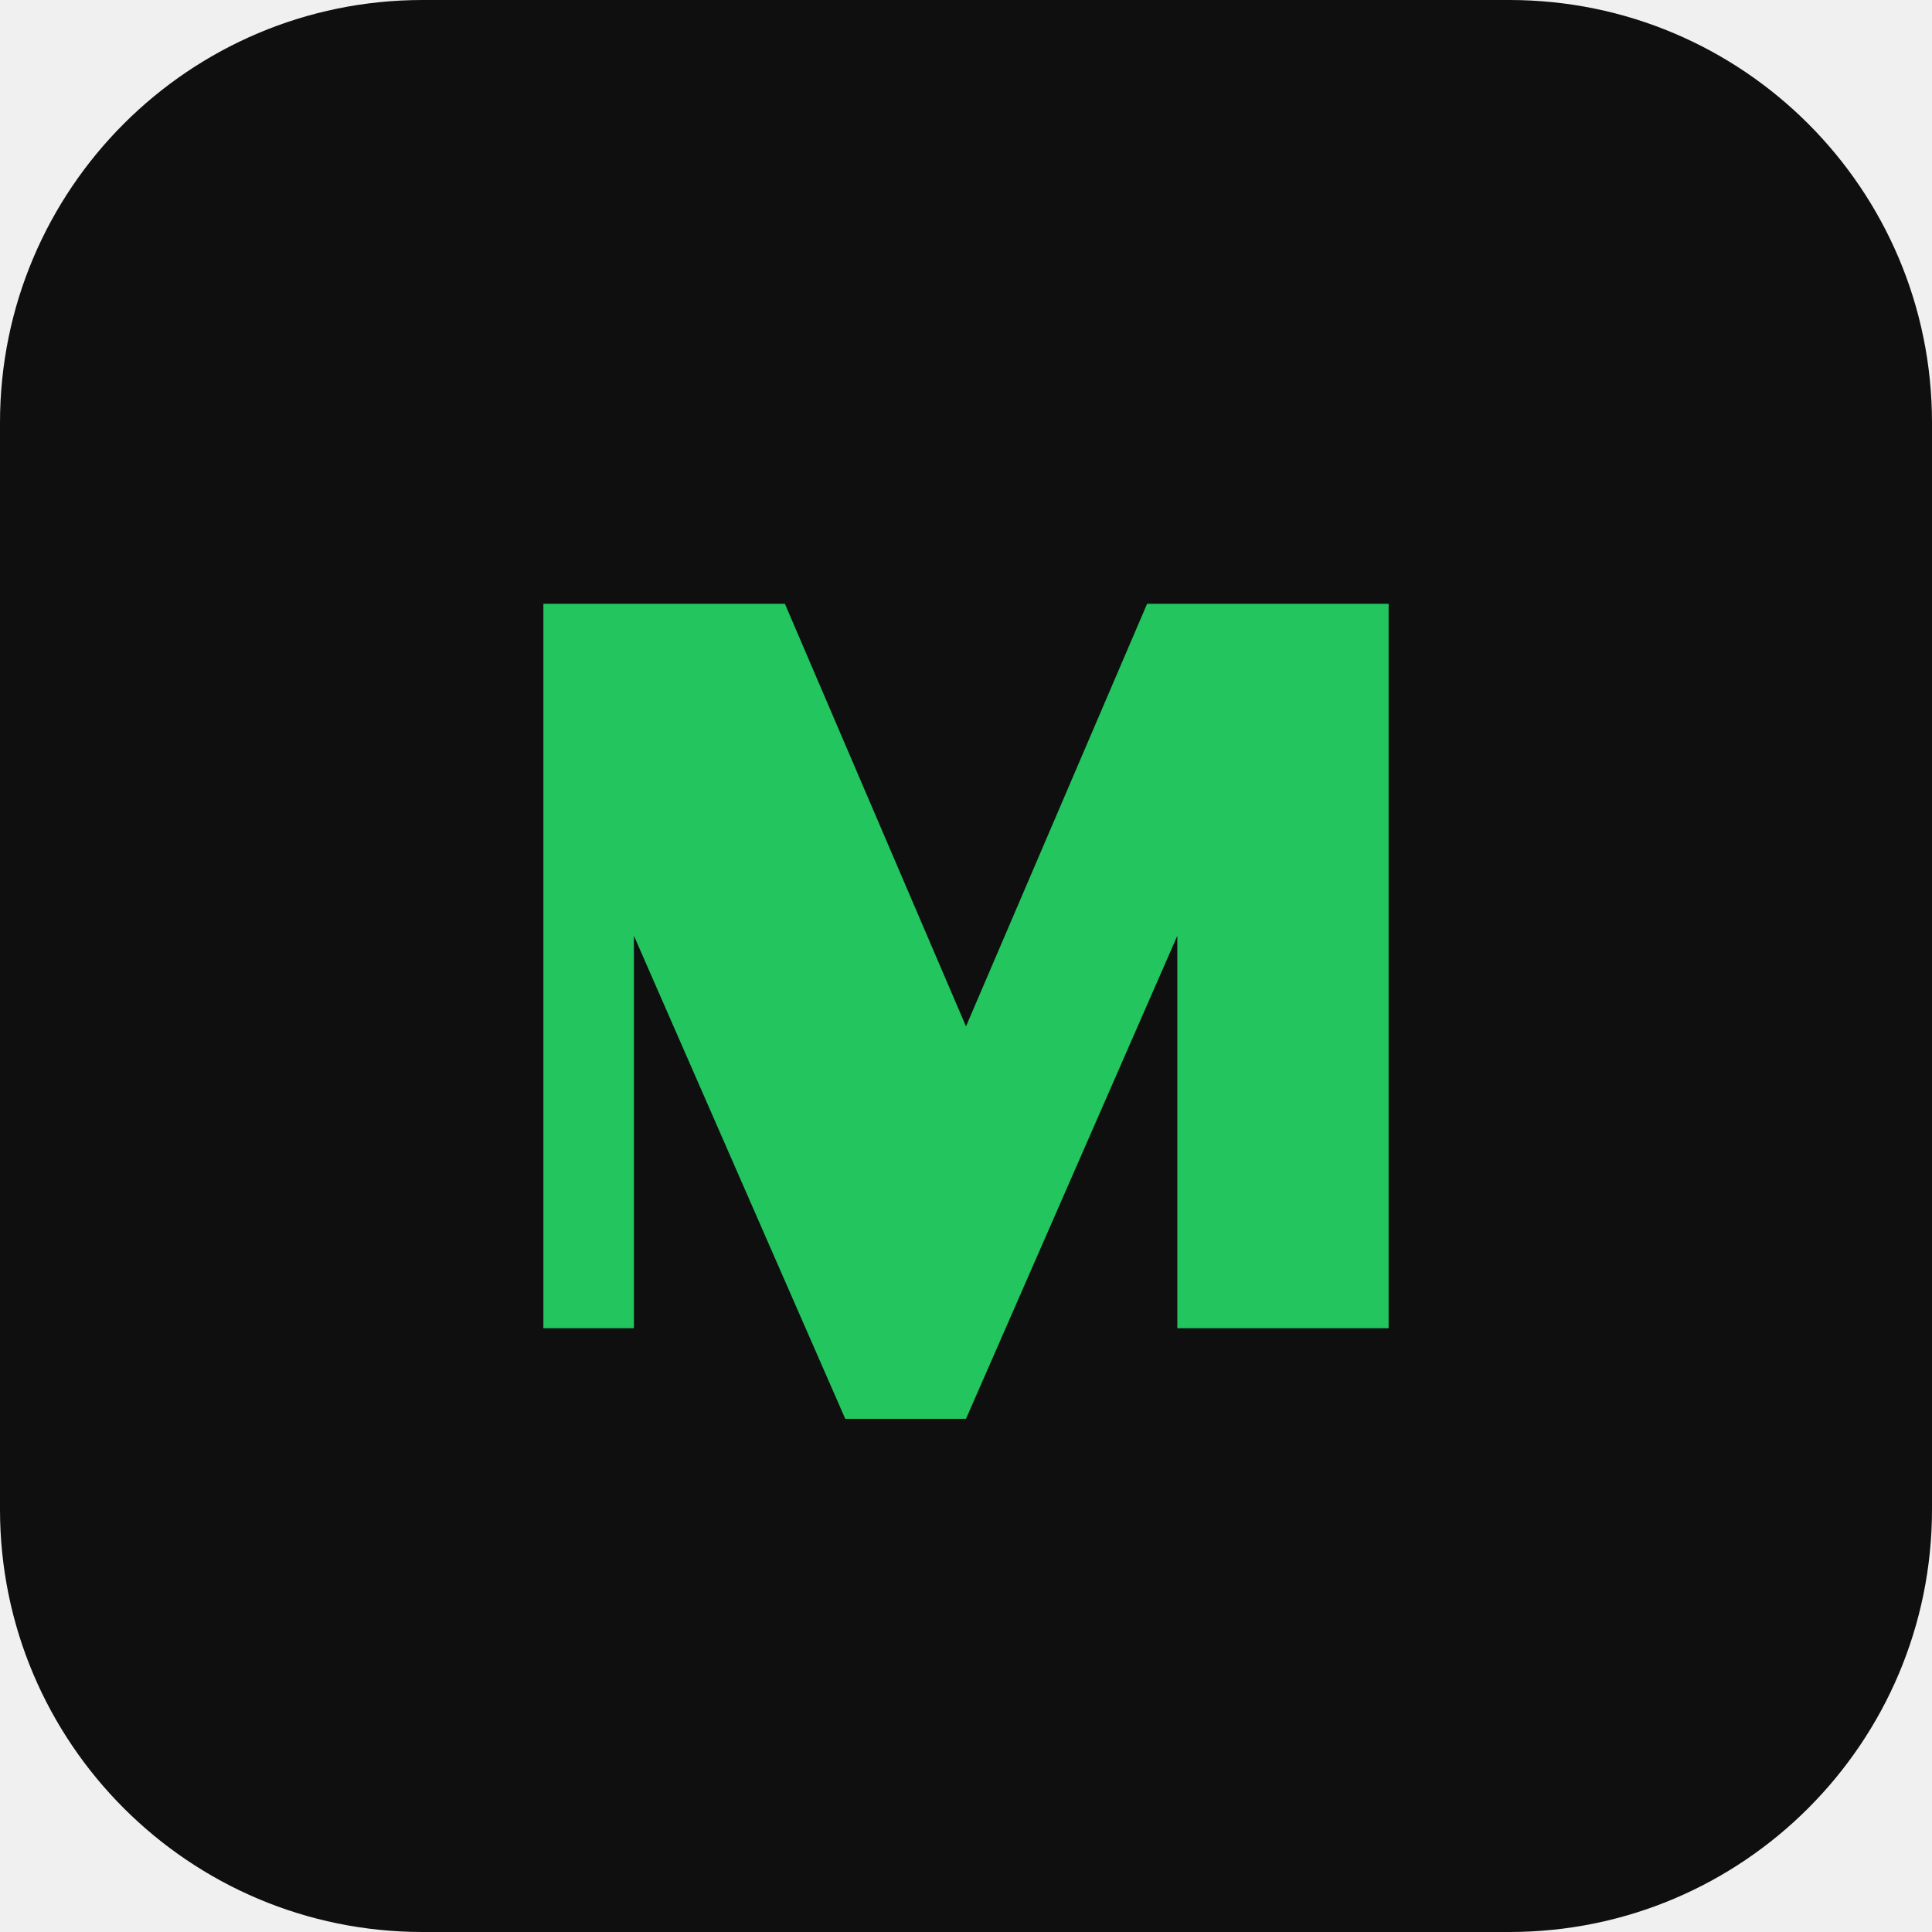
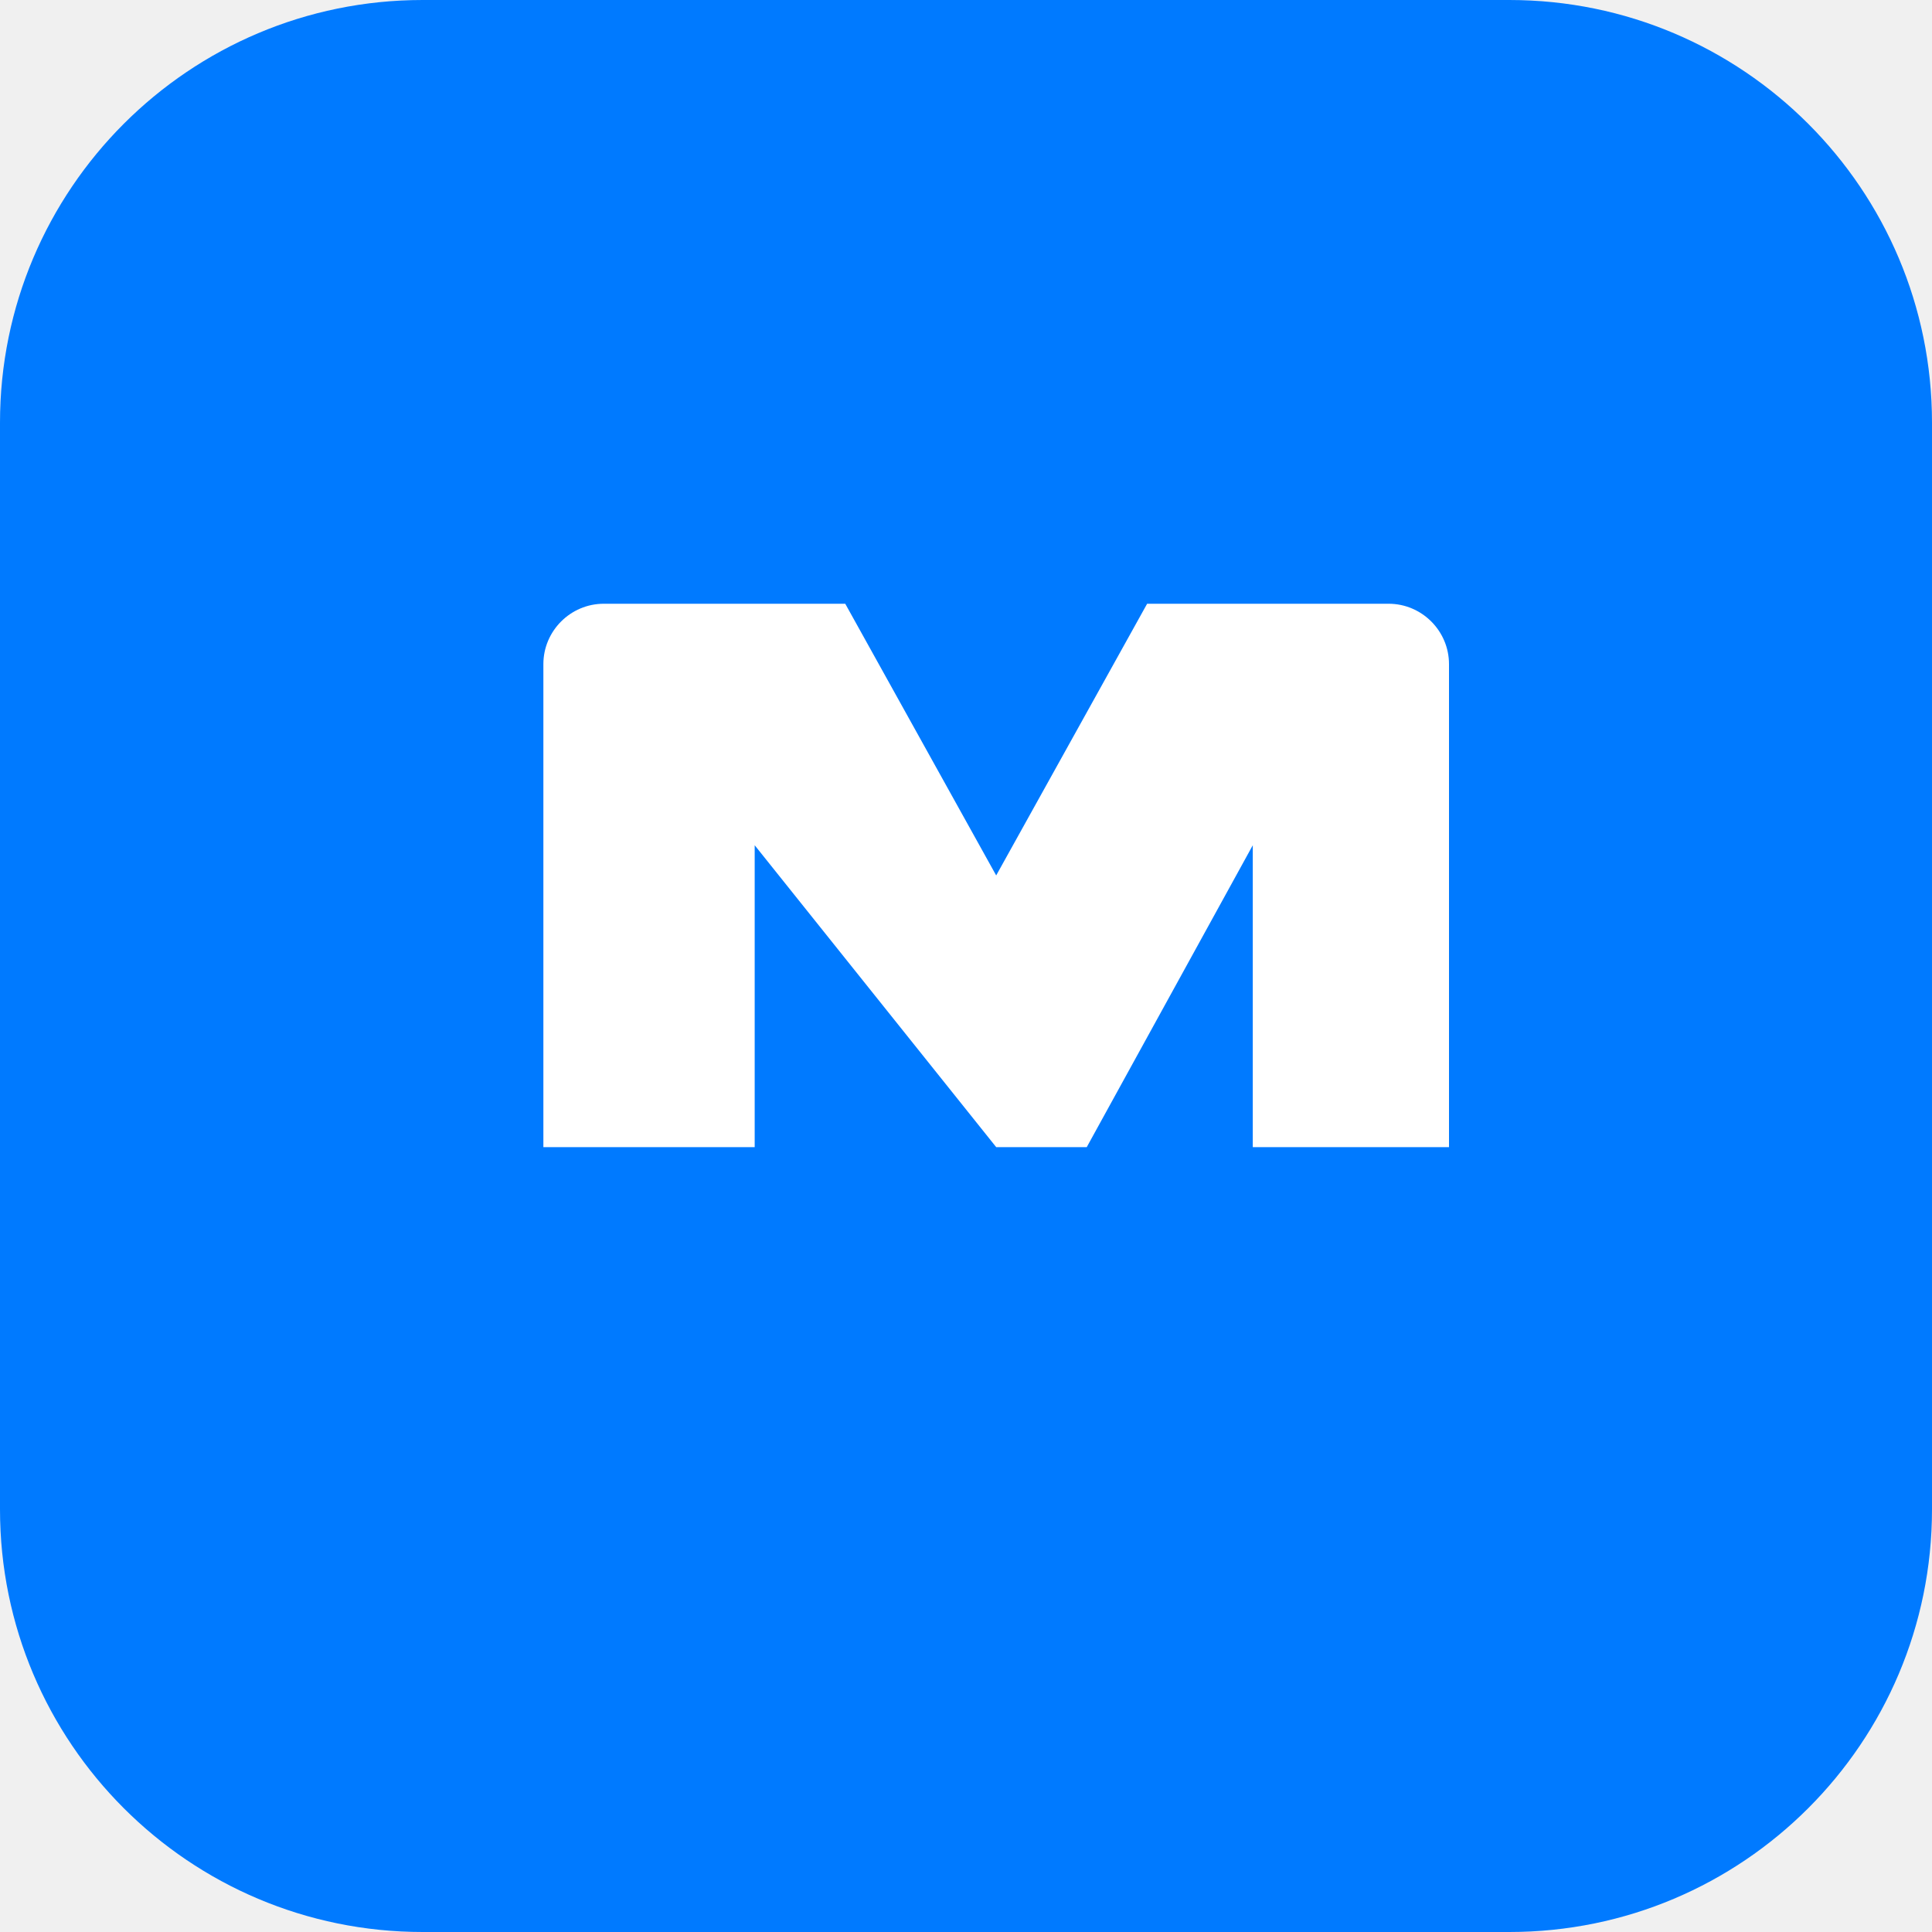
<svg xmlns="http://www.w3.org/2000/svg" viewBox="0 0 64 64" fill="none">
-   <rect width="64" height="64" rx="14" fill="#0f0f0f" />
-   <path d="M18 44V20h8l6 14 6-14h8v24h-7V31l-7 16h-4l-7-16v13h-3z" fill="#22c55e" />
+   <rect width="64" height="64" rx="14" fill="#007AFF" />
+   <path d="M18 38V22c0-1.1.9-2 2-2h8l5 9 5-9h8c1.1 0 2 .9 2 2v16h-6.5V28l-5.5 10h-3L25 28v10H18Z" fill="#fff" />
</svg>
